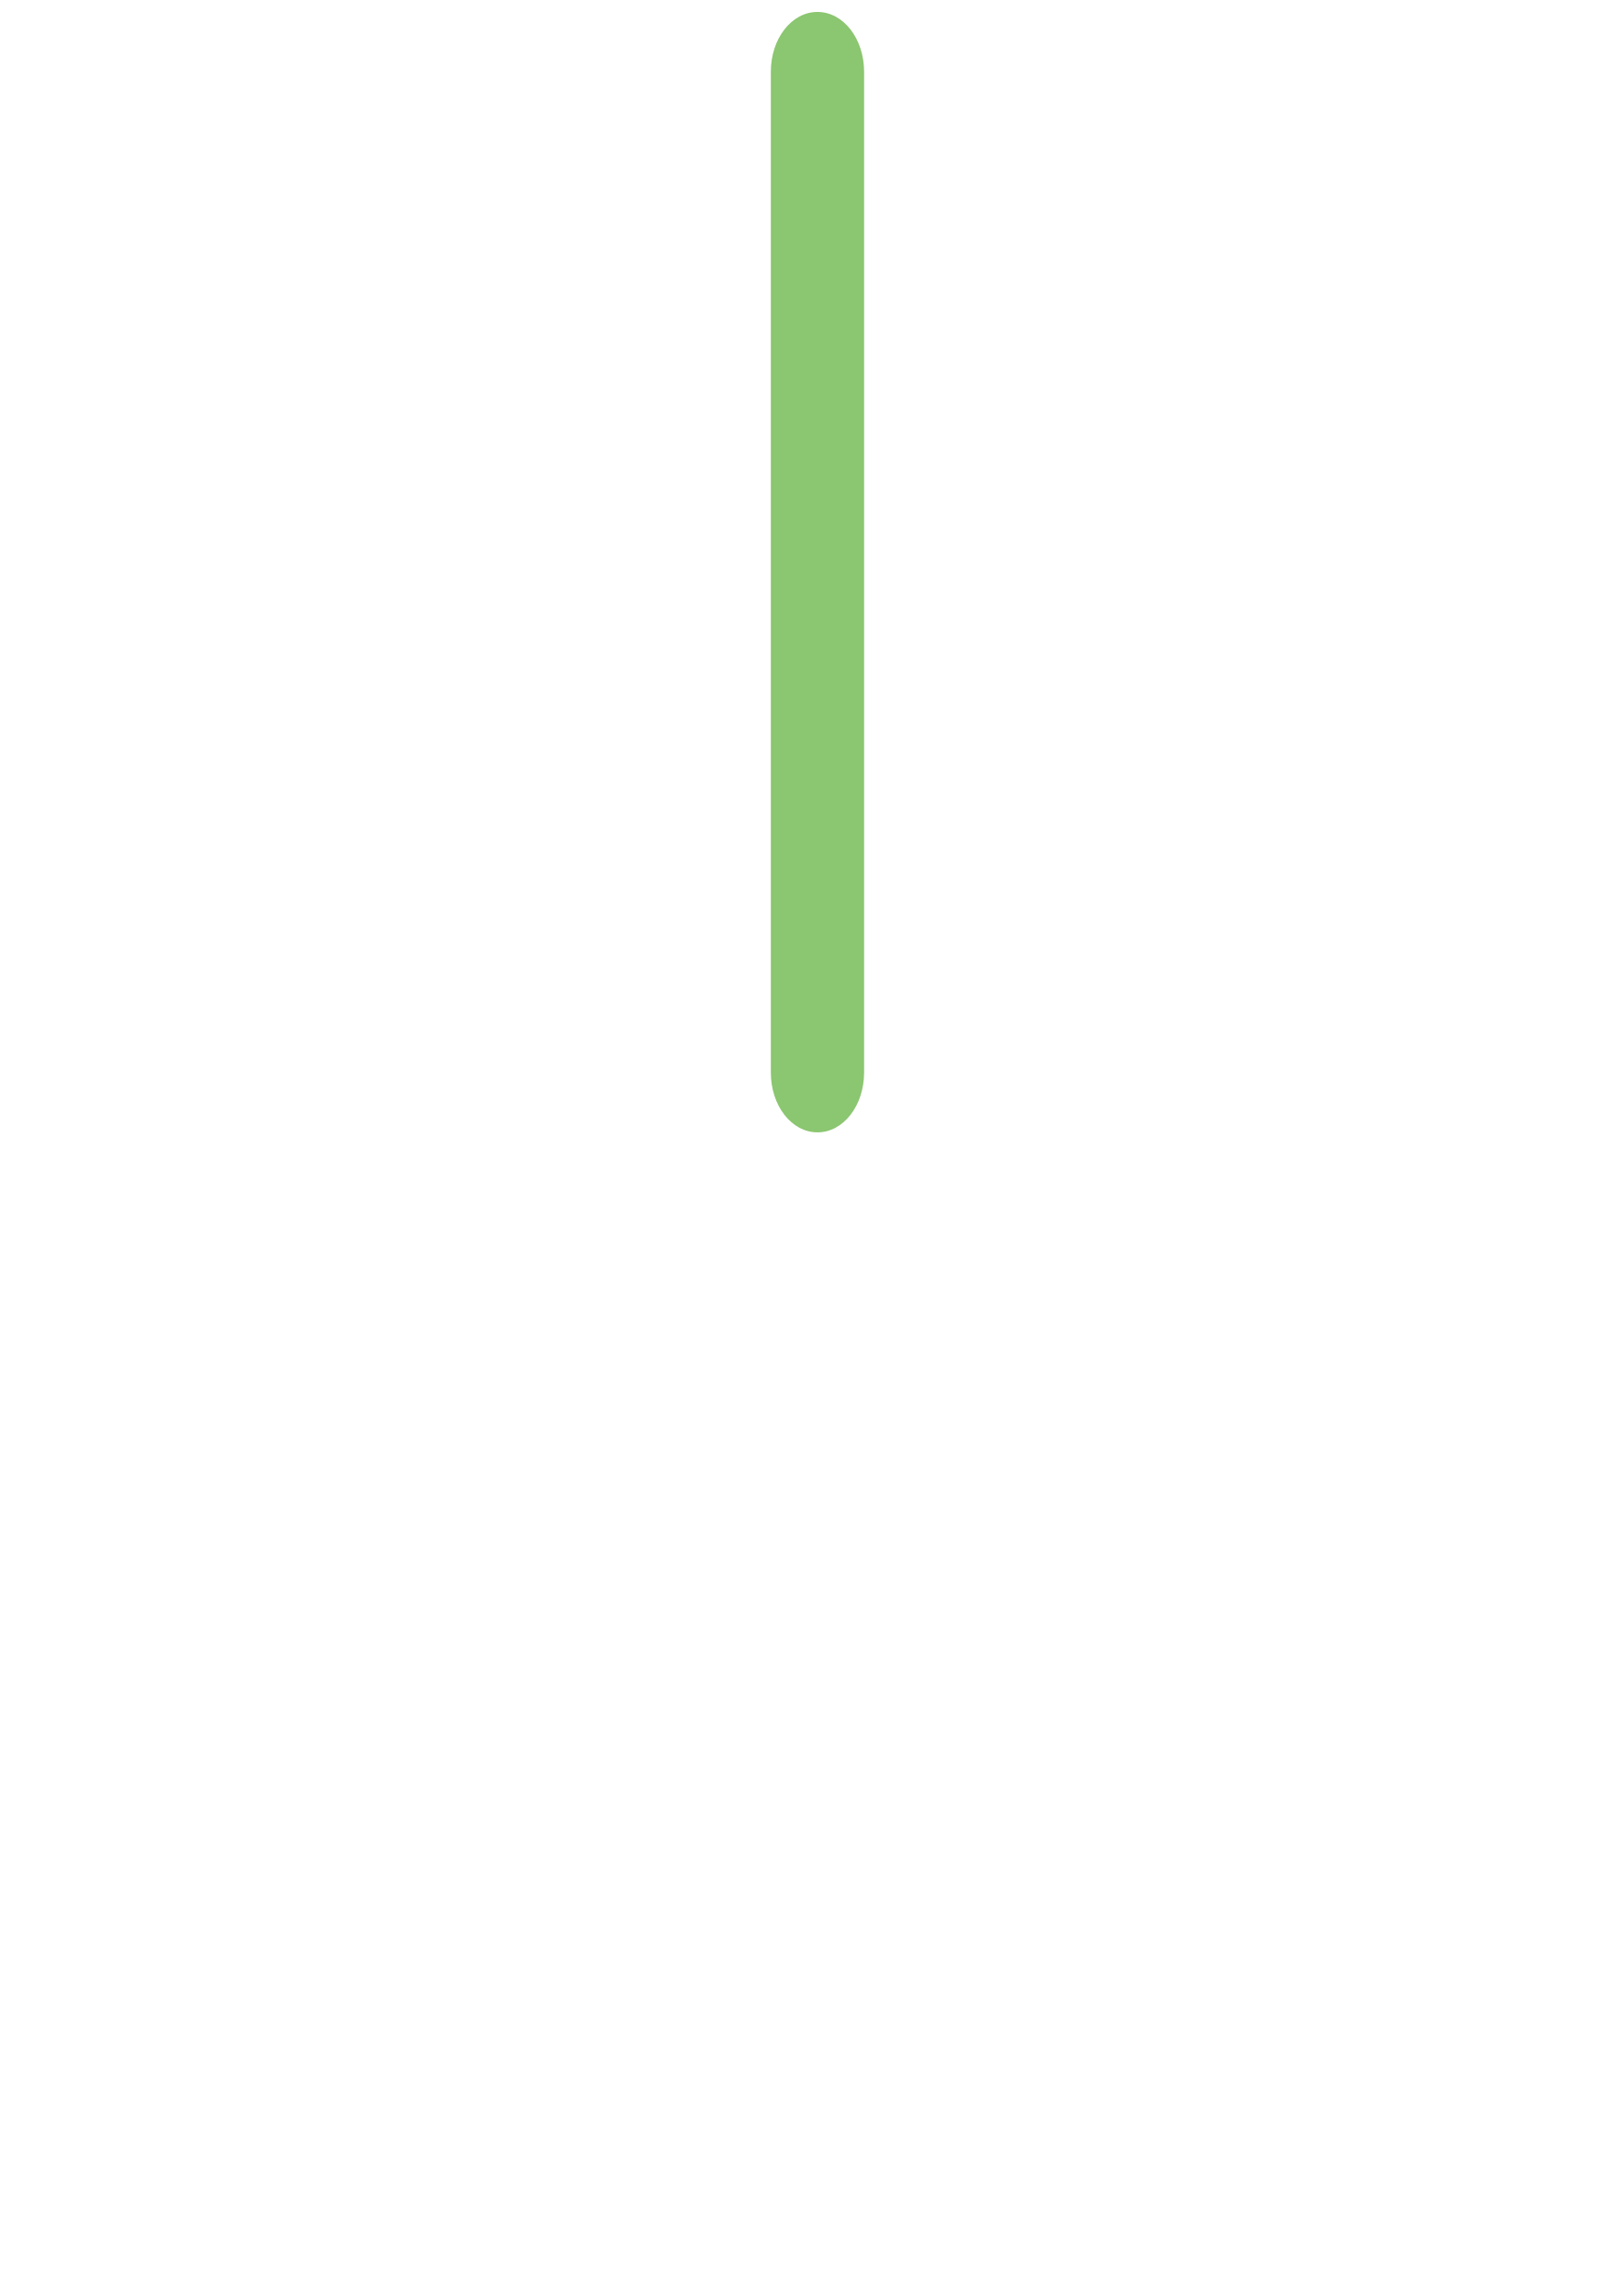
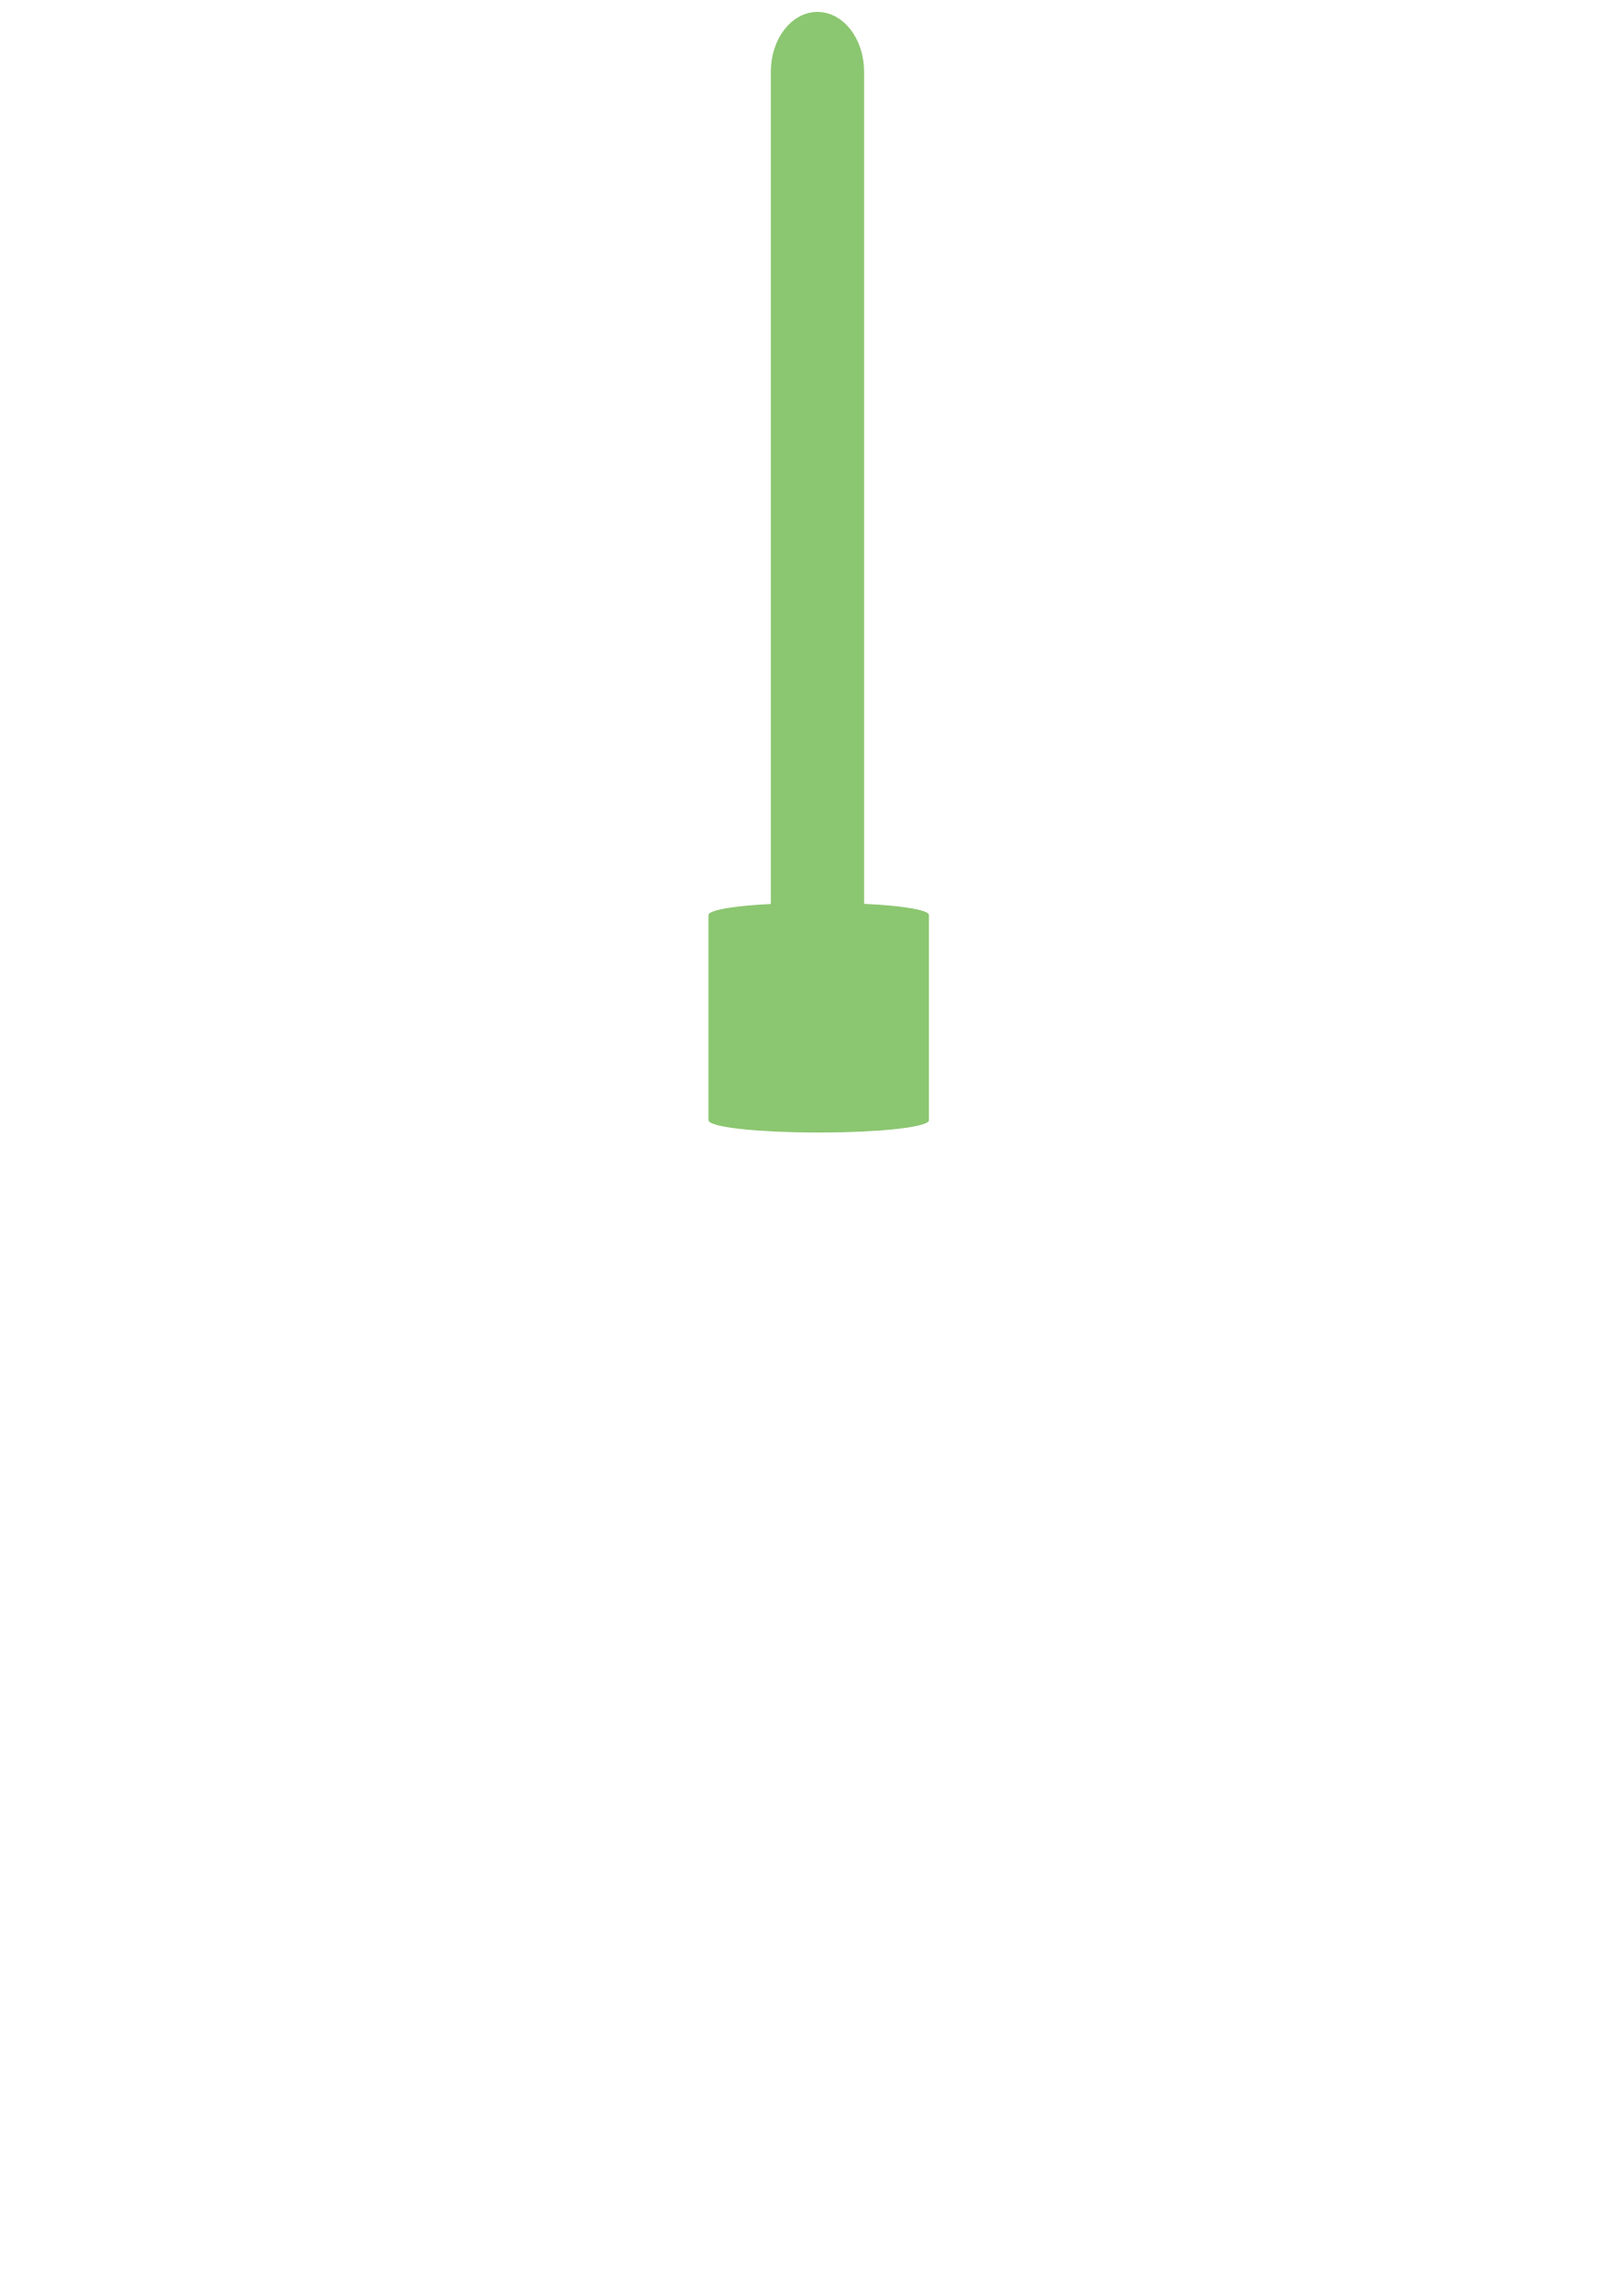
<svg xmlns="http://www.w3.org/2000/svg" width="210mm" height="297mm" viewBox="0 0 210 297" version="1.1" id="svg5">
  <defs id="defs2" />
  <g id="layer1">
-     <path id="rect111" style="fill:#8bc670;stroke-width:0.399" d="m 105.726,1.544 c 3.341,0 6.031,3.451 6.031,7.737 V 138.739 c 0,4.286 -2.69,7.737 -6.031,7.737 -3.341,0 -6.031,-3.451 -6.031,-7.737 V 9.28 c 0,-4.286 2.69,-7.737 6.031,-7.737 z" />
+     <path id="rect111-3" style="fill:#8bc670;stroke-width:0.278" d="m 105.887,116.771 c 7.898,0 14.256,0.708 14.256,1.587 v 26.557 c 0,0.879 -6.358,1.587 -14.256,1.587 -7.898,0 -14.256,-0.708 -14.256,-1.587 v -26.557 c 0,-0.879 6.358,-1.587 14.256,-1.587 z M 105.726,1.544 c 3.341,0 6.031,3.451 6.031,7.737 V 138.739 c 0,4.286 -2.69,7.737 -6.031,7.737 -3.341,0 -6.031,-3.451 -6.031,-7.737 V 9.28 c 0,-4.286 2.69,-7.737 6.031,-7.737 z" />
  </g>
</svg>
